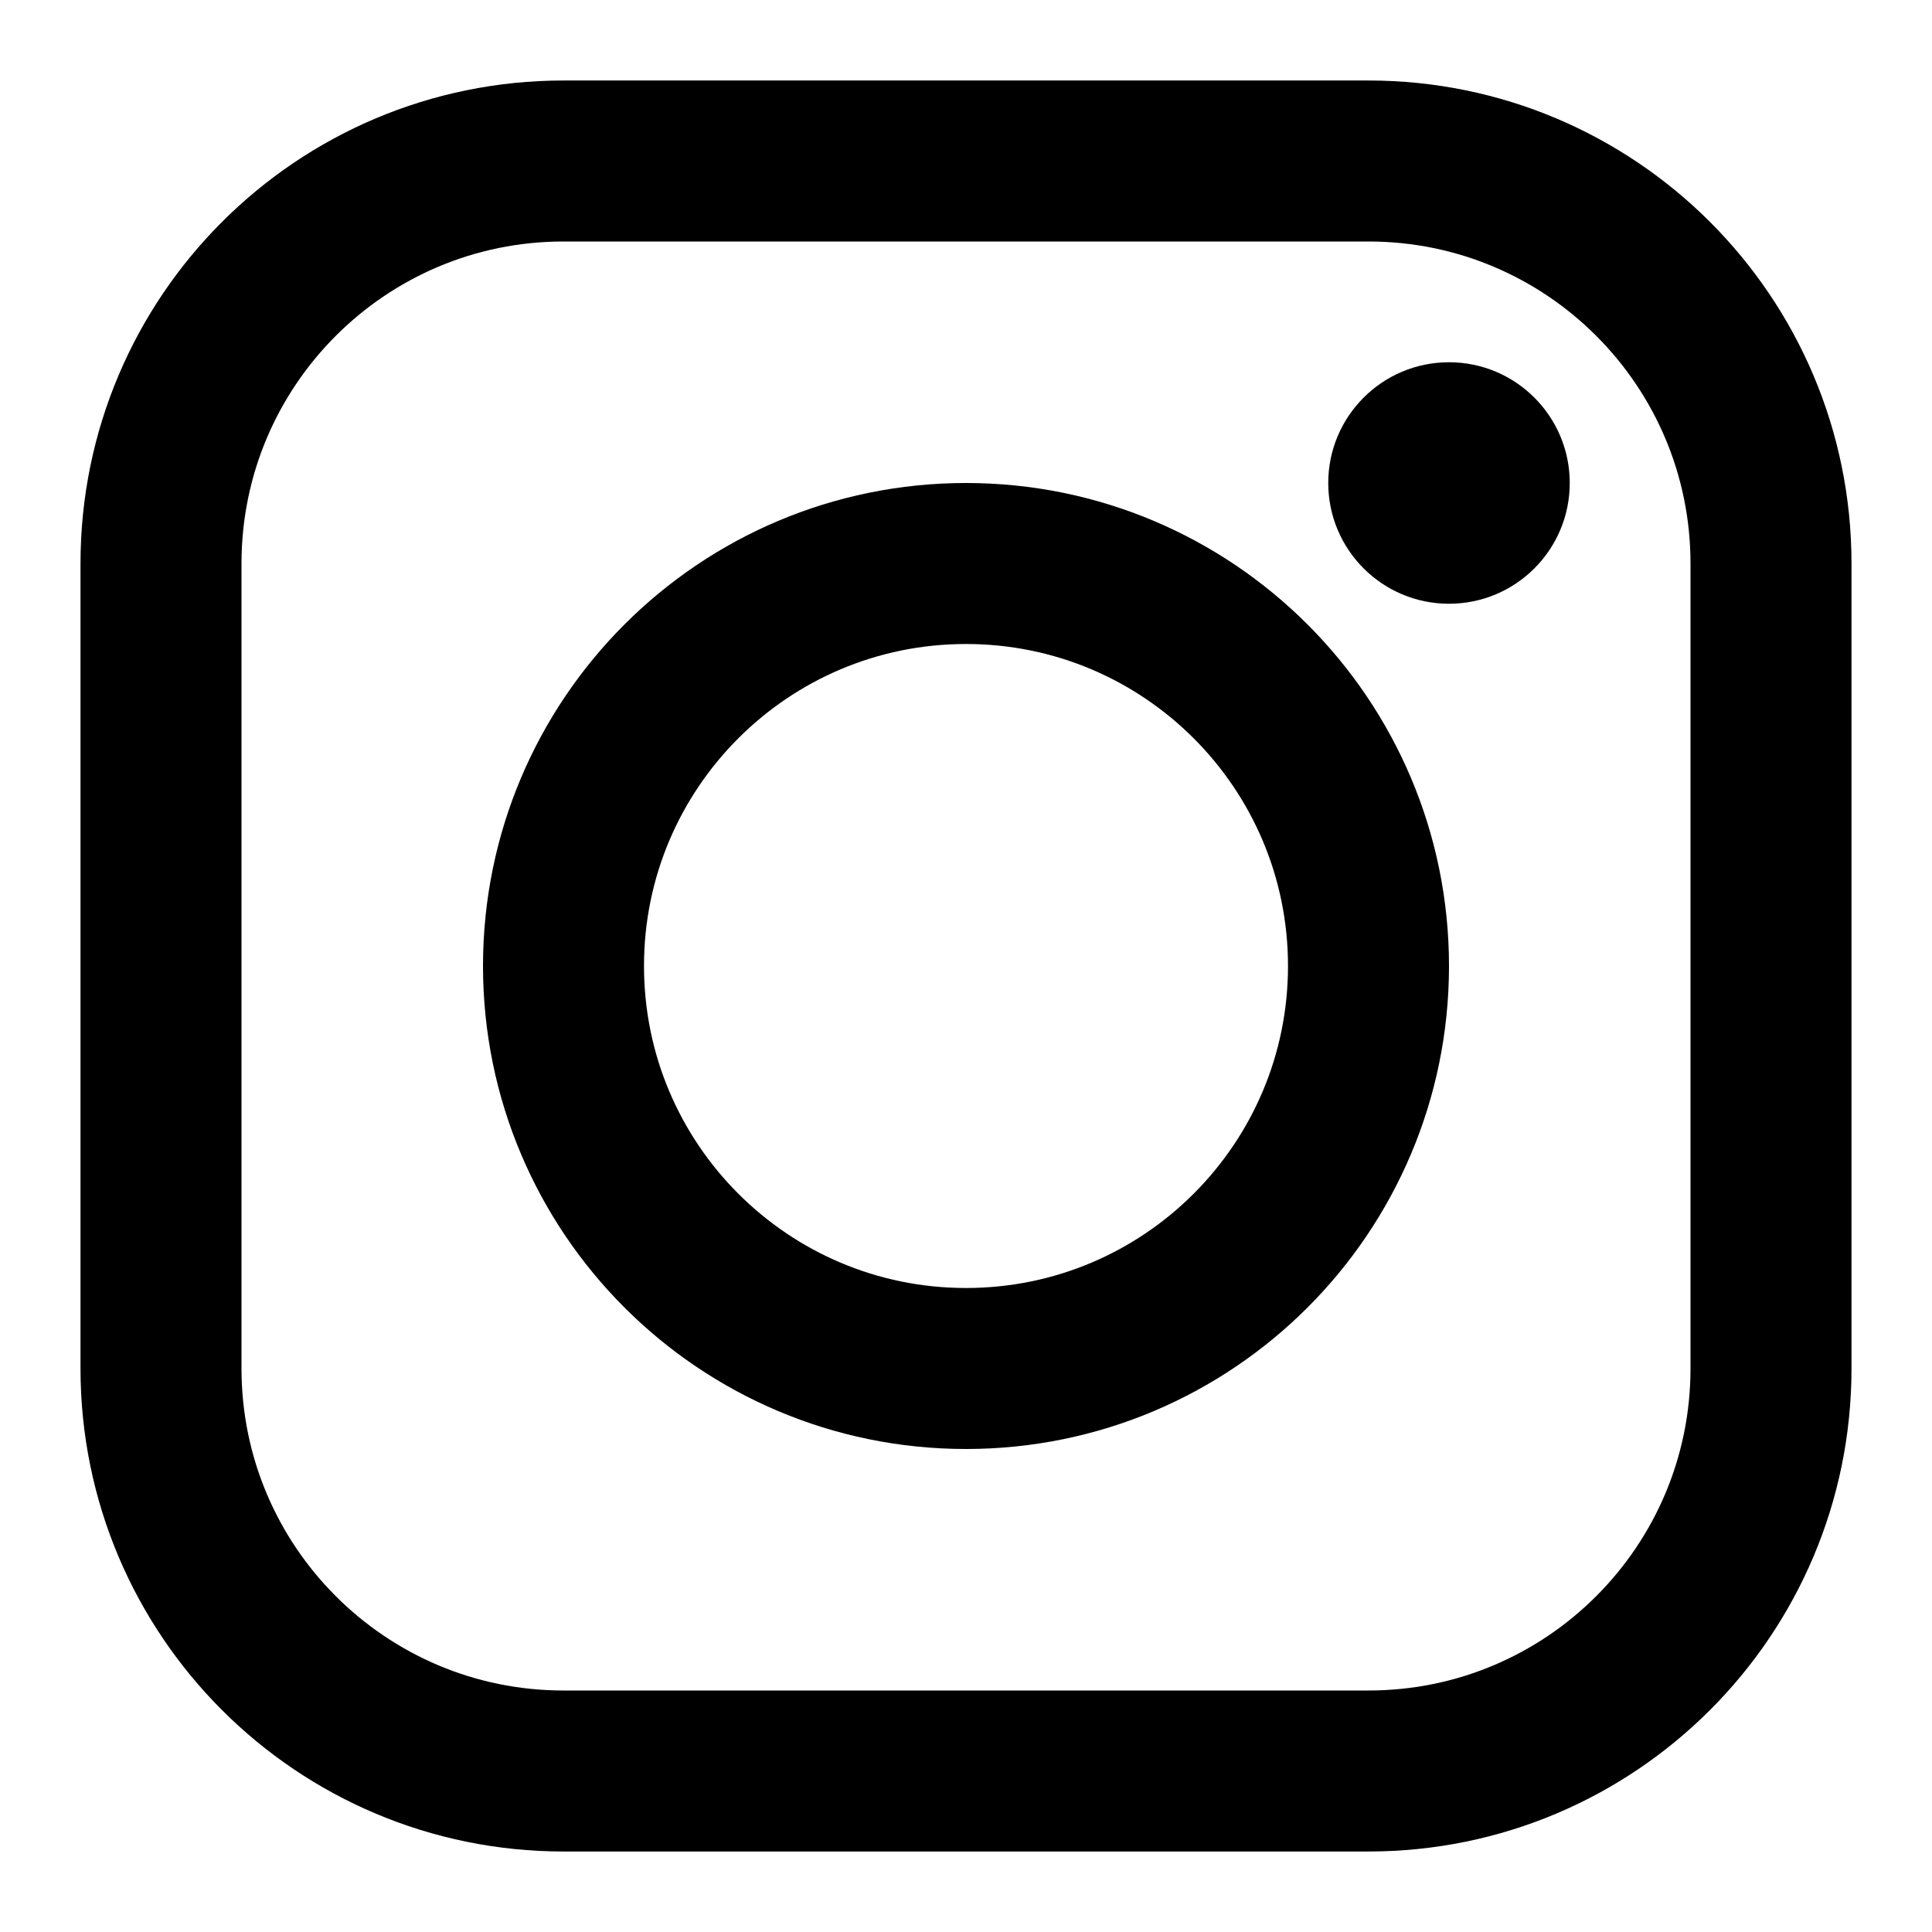
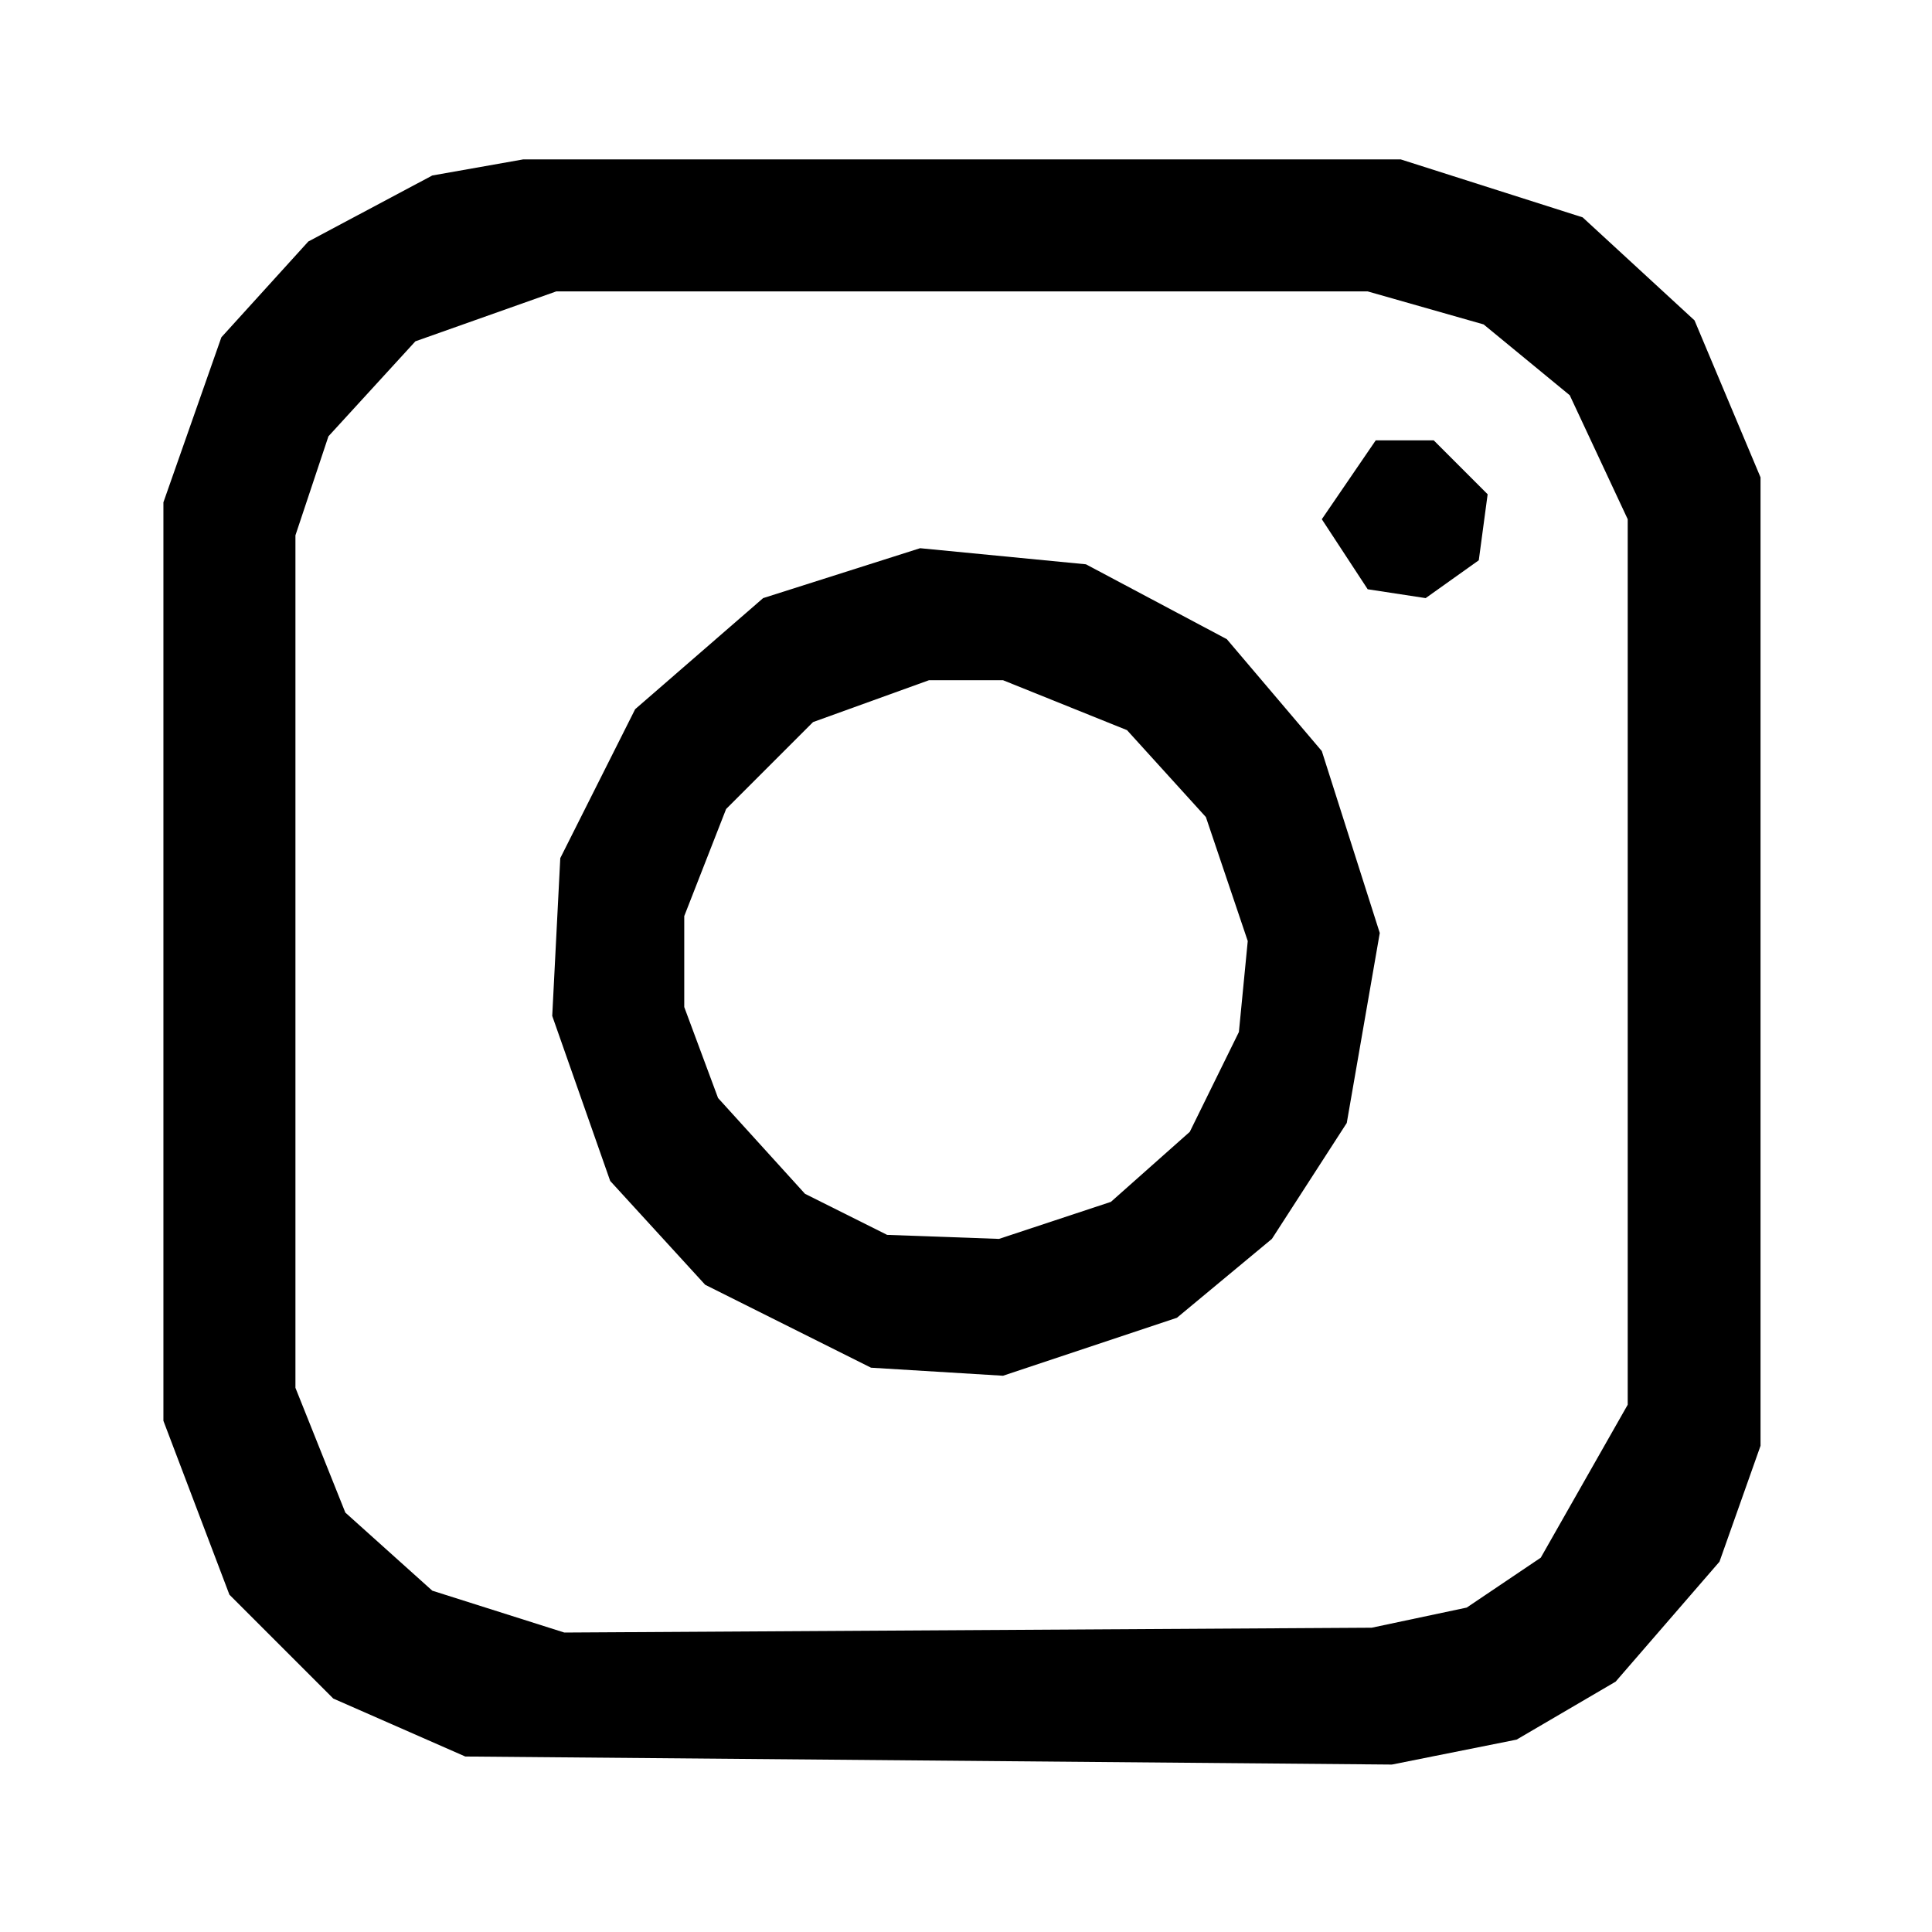
<svg xmlns="http://www.w3.org/2000/svg" viewBox="0 0 24 24">
-   <rect x="2" y="2" width="20" height="20" rx="5" ry="5" fill="none" stroke="currentColor" stroke-width="2" />
-   <circle cx="12" cy="12" r="5" fill="none" stroke="currentColor" stroke-width="2" />
-   <circle cx="18" cy="6" r="1.5" fill="currentColor" />
+   <path fill="currentColor" fill-rule="evenodd" d="M 17.29 21.92 L 5.78 21.82 L 4.14 21.10 L 2.85 19.81 L 2.03 17.65 L 2.03 6.24 L 2.75 4.19 L 3.83 3.00 L 5.37 2.18 L 6.50 1.98 L 17.40 1.98 L 19.66 2.70 L 21.05 3.98 L 21.87 5.93 L 21.87 17.96 L 21.36 19.40 L 20.07 20.89 L 18.84 21.61 L 17.29 21.92 Z M 17.04 20.22 L 18.22 19.97 L 19.14 19.35 L 20.22 17.45 L 20.22 6.45 L 19.50 4.91 L 18.43 4.03 L 16.99 3.62 L 6.91 3.62 L 5.16 4.24 L 4.08 5.42 L 3.67 6.65 L 3.67 17.24 L 4.29 18.79 L 5.37 19.76 L 7.01 20.28 L 17.04 20.22 Z M 17.71 7.43 L 16.99 7.32 L 16.42 6.45 L 17.09 5.47 L 17.81 5.47 L 18.48 6.14 L 18.37 6.96 L 17.71 7.43 Z M 12.46 17.09 L 10.82 16.99 L 8.76 15.96 L 7.58 14.67 L 6.86 12.62 L 6.96 10.66 L 7.89 8.81 L 9.48 7.43 L 11.43 6.81 L 13.49 7.01 L 15.24 7.94 L 16.42 9.33 L 17.14 11.59 L 16.73 13.95 L 15.80 15.39 L 14.62 16.37 L 12.46 17.09 Z M 12.41 15.39 L 13.80 14.93 L 14.78 14.06 L 15.39 12.82 L 15.50 11.69 L 14.98 10.15 L 14.00 9.07 L 12.46 8.45 L 11.54 8.45 L 10.10 8.97 L 9.02 10.05 L 8.50 11.38 L 8.50 12.51 L 8.92 13.64 L 10.00 14.83 L 11.02 15.34 L 12.41 15.39 Z" />
</svg>
